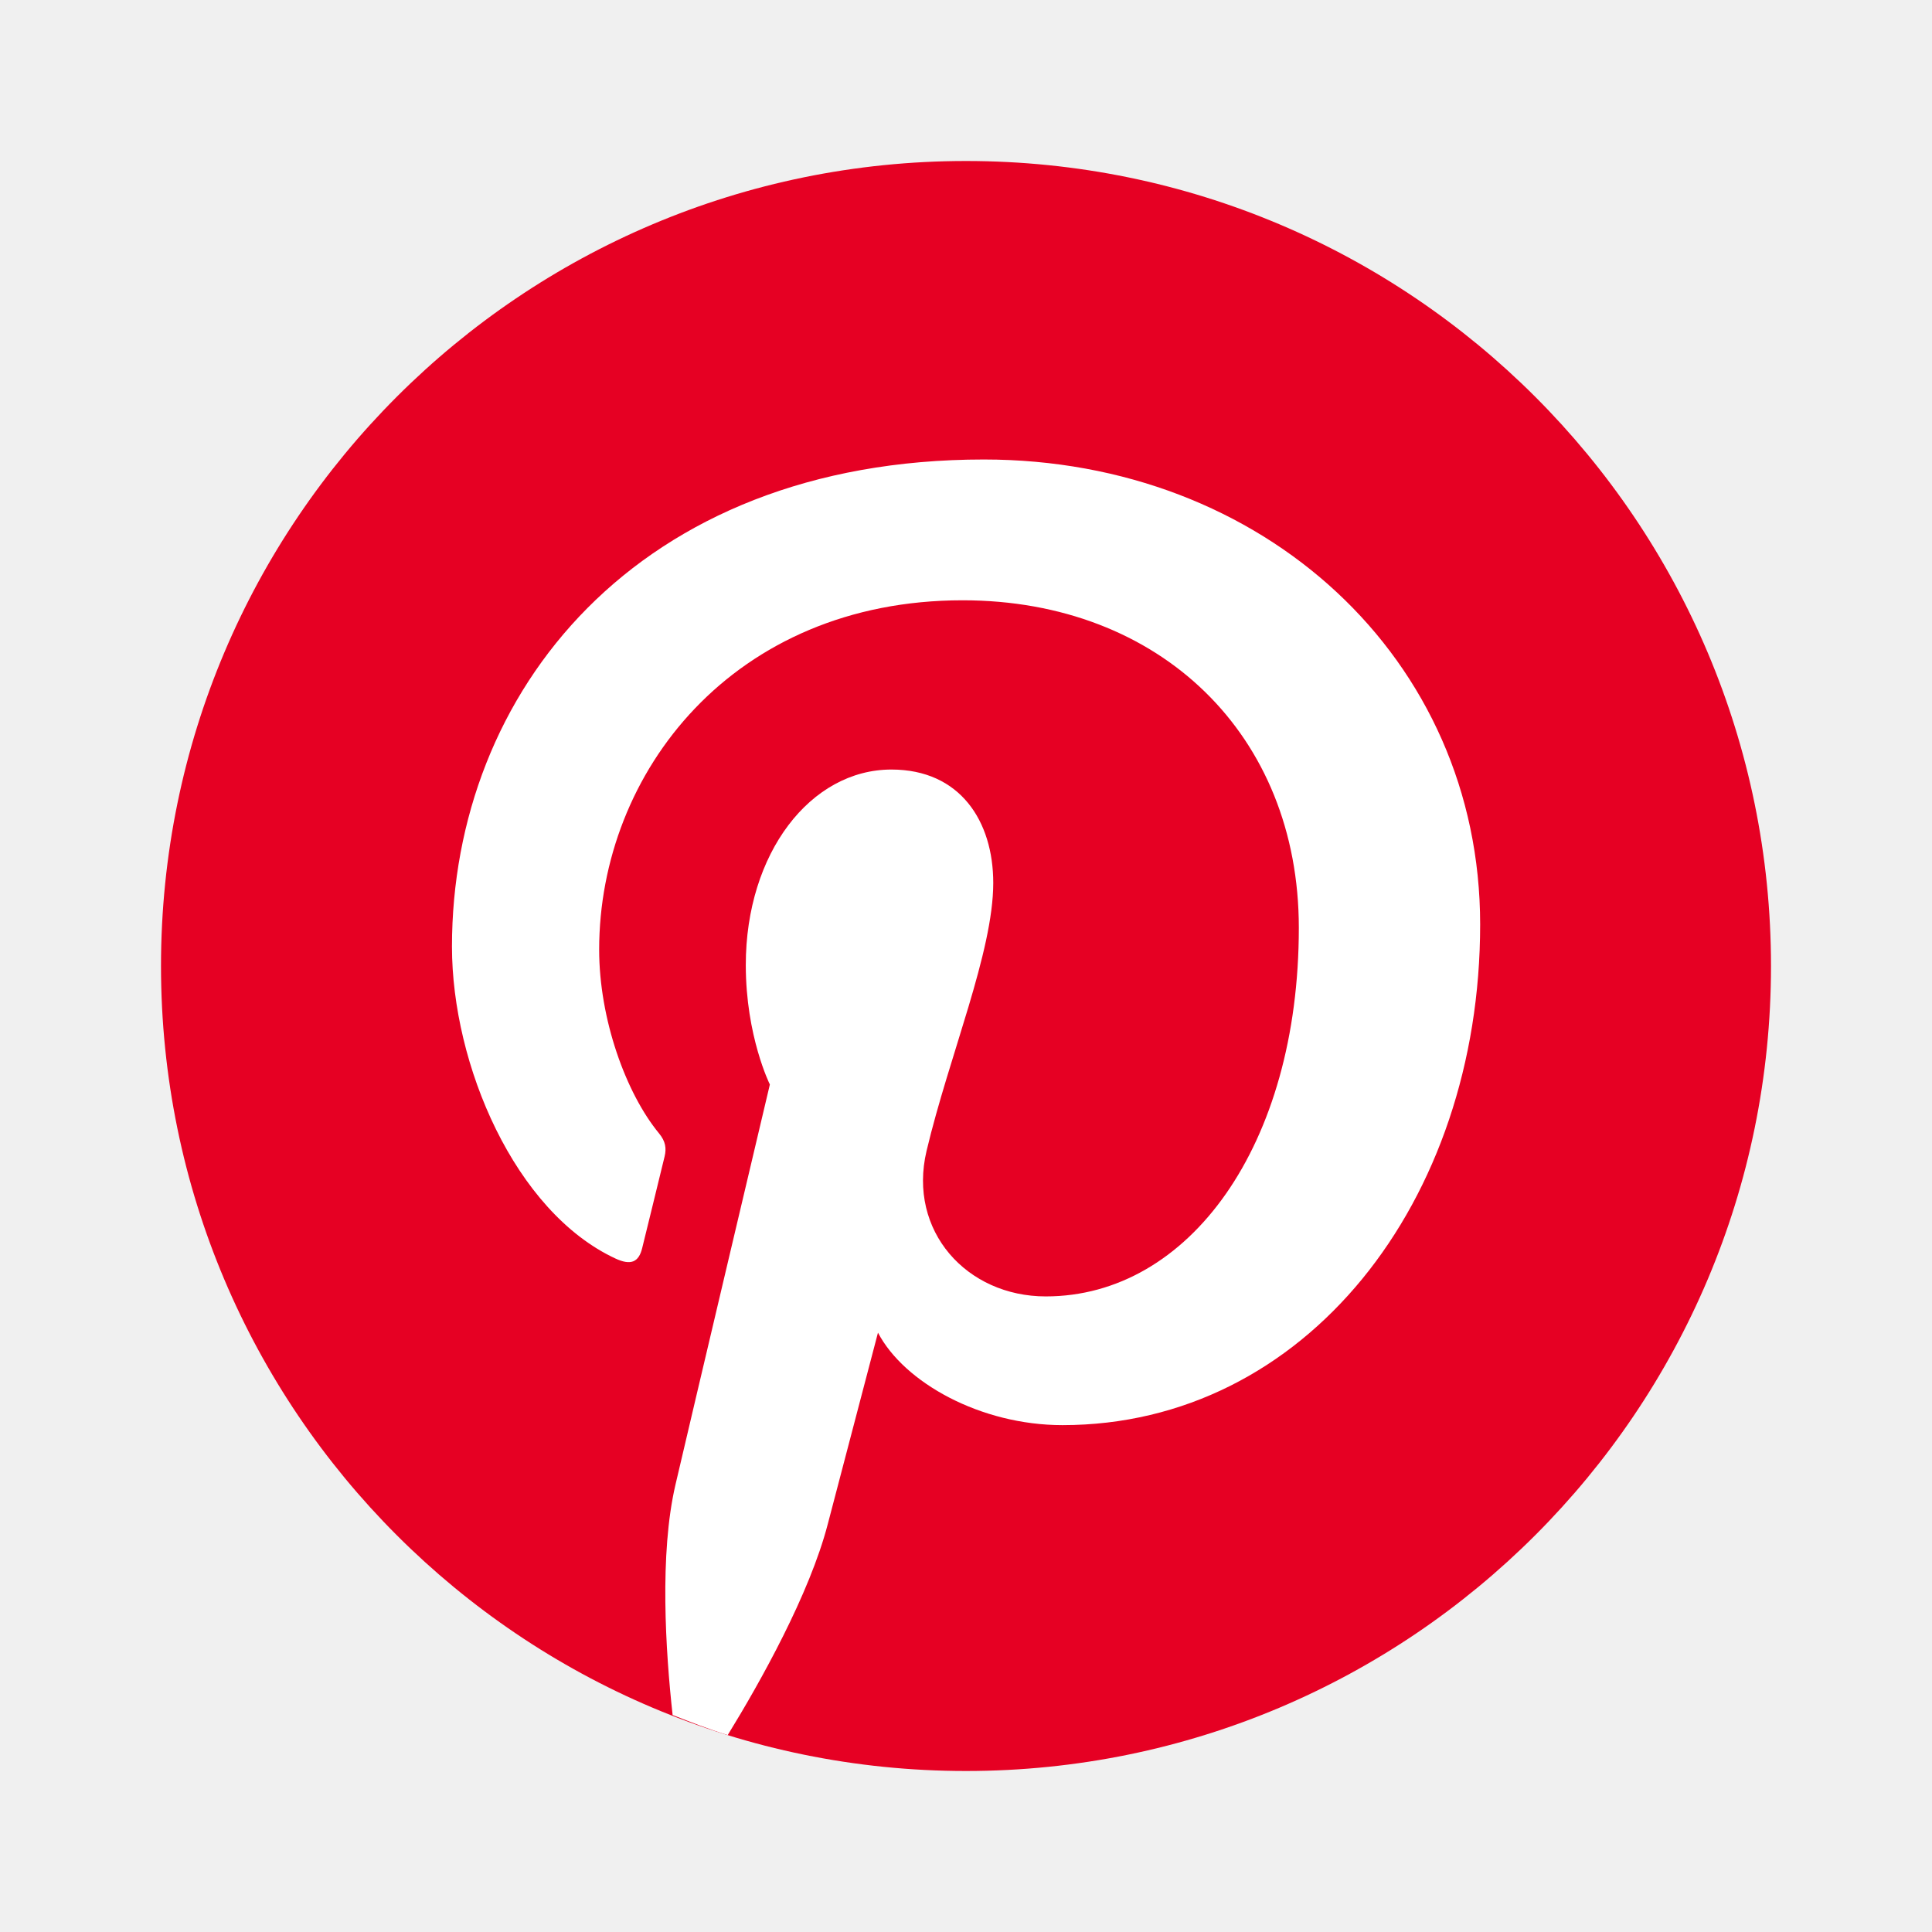
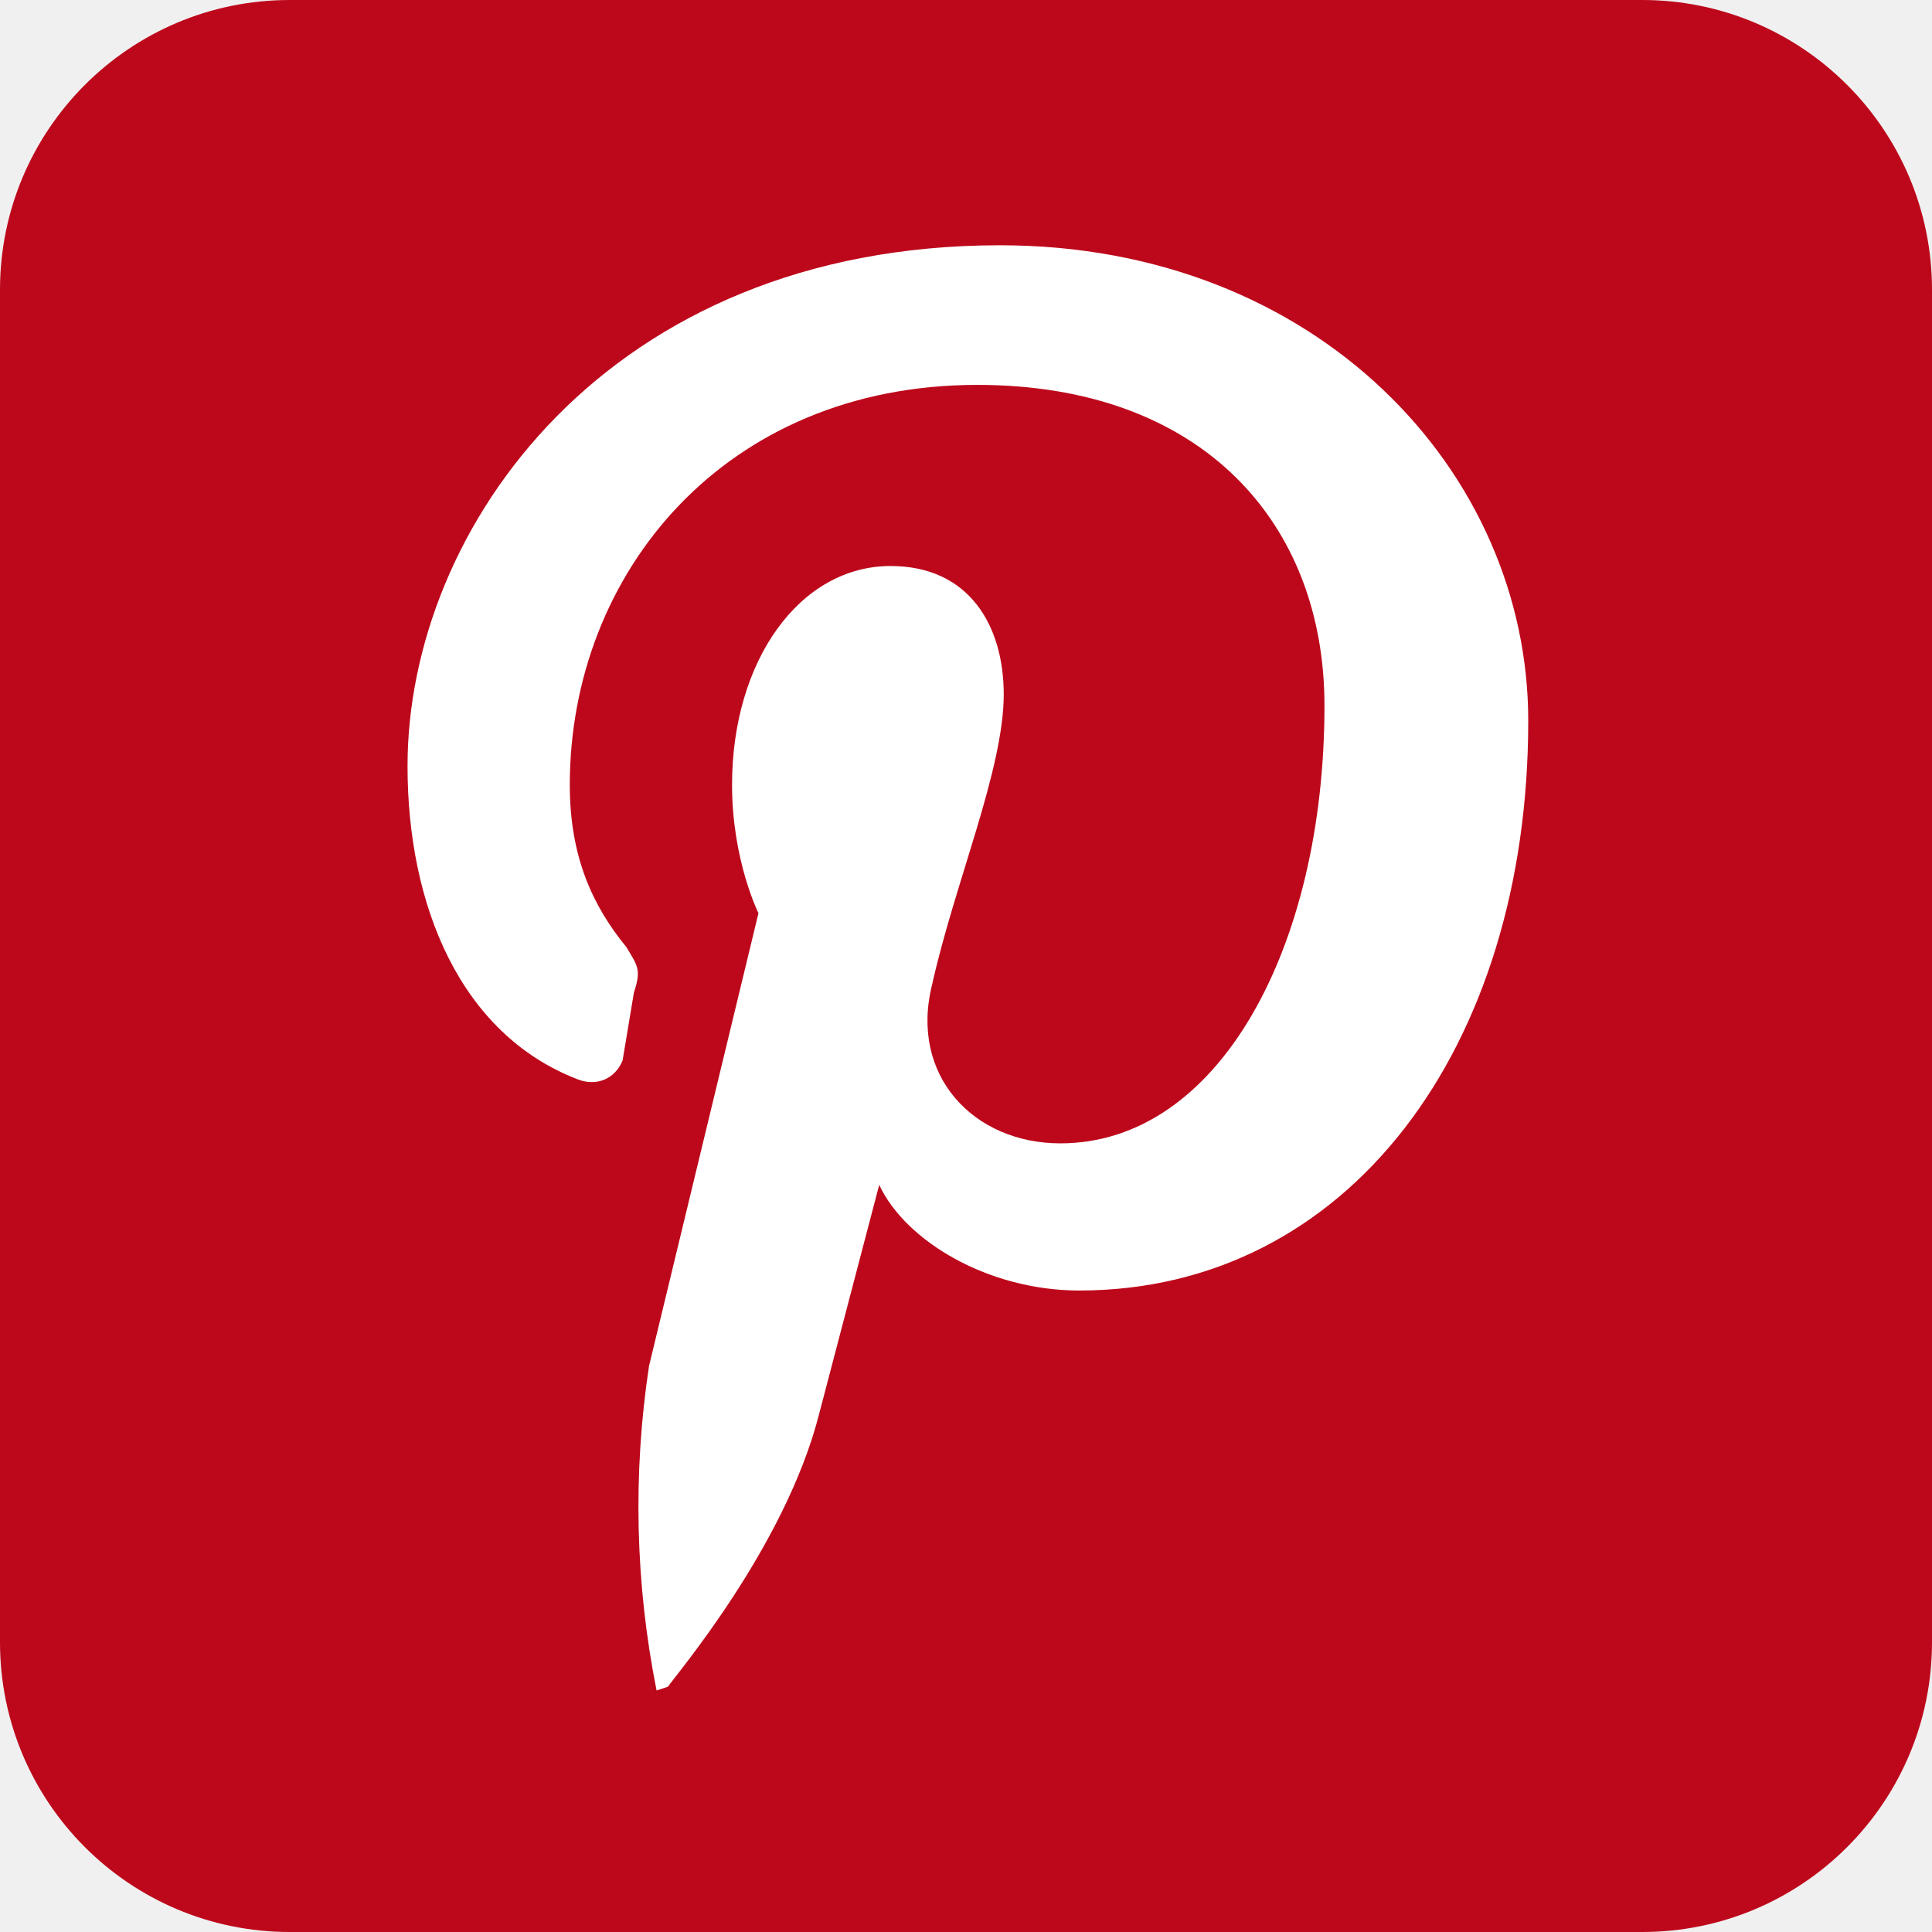
- <svg xmlns="http://www.w3.org/2000/svg" viewBox="0 0 48 48" width="480px" height="480px">
-   <circle cx="24" cy="24" r="20" fill="#E60023" />
-   <path fill="#FFF" d="M24.444,11.416c-8.632,0-13.215,5.795-13.215,12.103 c0,2.934,1.562,6.585,4.06,7.748c0.378,0.176,0.582,0.1,0.668-0.267 c0.067-0.278,0.404-1.637,0.555-2.268c0.048-0.202,0.025-0.375-0.138-0.573 c-0.827-1.003-1.488-2.846-1.488-4.565c0-4.412,3.34-8.68,9.03-8.68 c4.913,0,8.353,3.348,8.353,8.137c0,5.41-2.732,9.158-6.287,9.158 c-1.963,0-3.433-1.624-2.962-3.615c0.565-2.377,1.657-4.942,1.657-6.658 c0-1.535-0.823-2.817-2.53-2.817c-2.007,0-3.618,2.075-3.618,4.857 c0,1.77,0.598,2.968,0.598,2.968s-1.982,8.382-2.345,9.942 c-0.402,1.722-0.245,4.142-0.071,5.723l0,0c0.451,0.177,0.902,0.354,1.369,0.498l0,0 c0.817-1.328,2.035-3.506,2.486-5.242c0.244-0.936,1.247-4.755,1.247-4.755 c0.652,1.244,2.556,2.297,4.583,2.297c6.031,0,10.378-5.547,10.378-12.44 C36.774,16.359,31.382,11.416,24.444,11.416z" />
+ <svg xmlns="http://www.w3.org/2000/svg" aria-label="Pinterest" viewBox="0 0 512 512">
+   <rect width="512" height="512" fill="#bd081b" rx="15%" />
+   <path fill="#fff" d="m265 65c-104 0-157 75-157 138 0 37 14 71 45 83 5 2 10 0 12-5l3-18c2-6 1-7-2-12-9-11-15-24-15-43 0-56 41-106 108-106 60 0 92 37 92 85 0 64-28 116-70 116-23 0-40-18-34-42 6-27 19-57 19-77 0-18-9-34-30-34-24 0-42 25-42 58 0 20 7 34 7 34l-29 120a249 249 0 0 0 2 86l3-1c2-3 31-37 40-72l16-61c7 15 29 28 53 28 71 0 119-64 119-151 0-66-56-126-140-126z" />
</svg>
